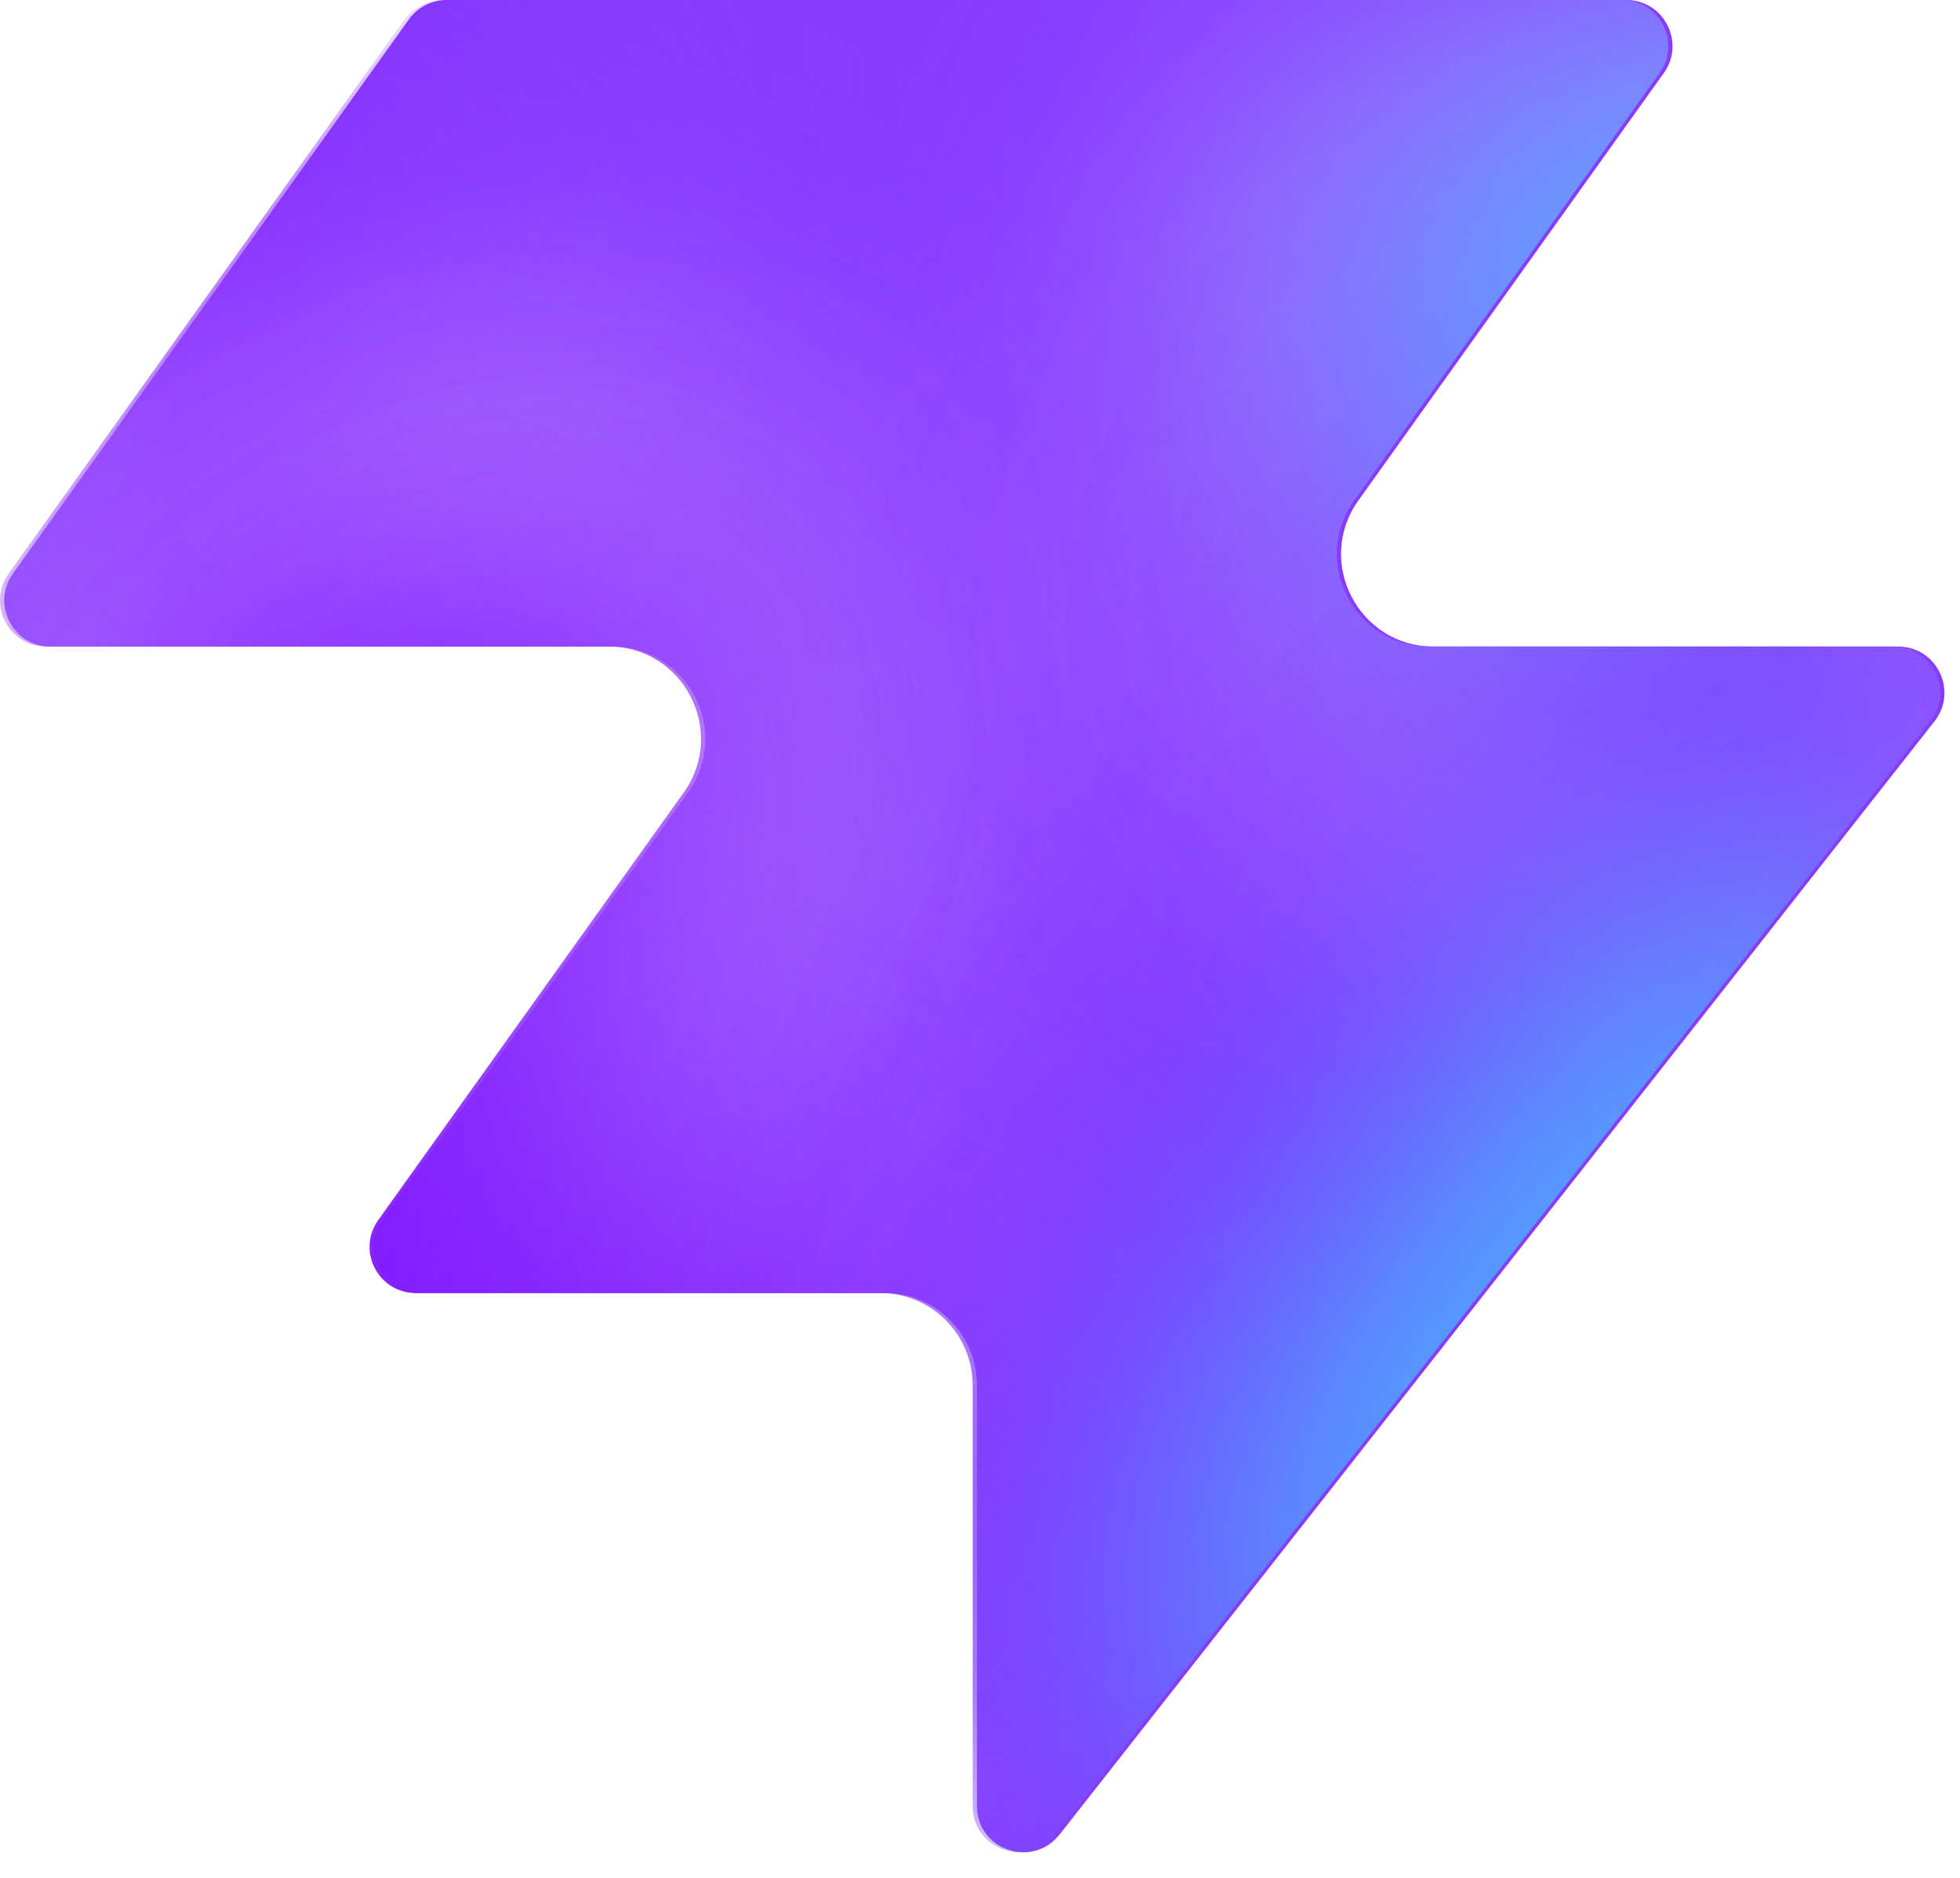
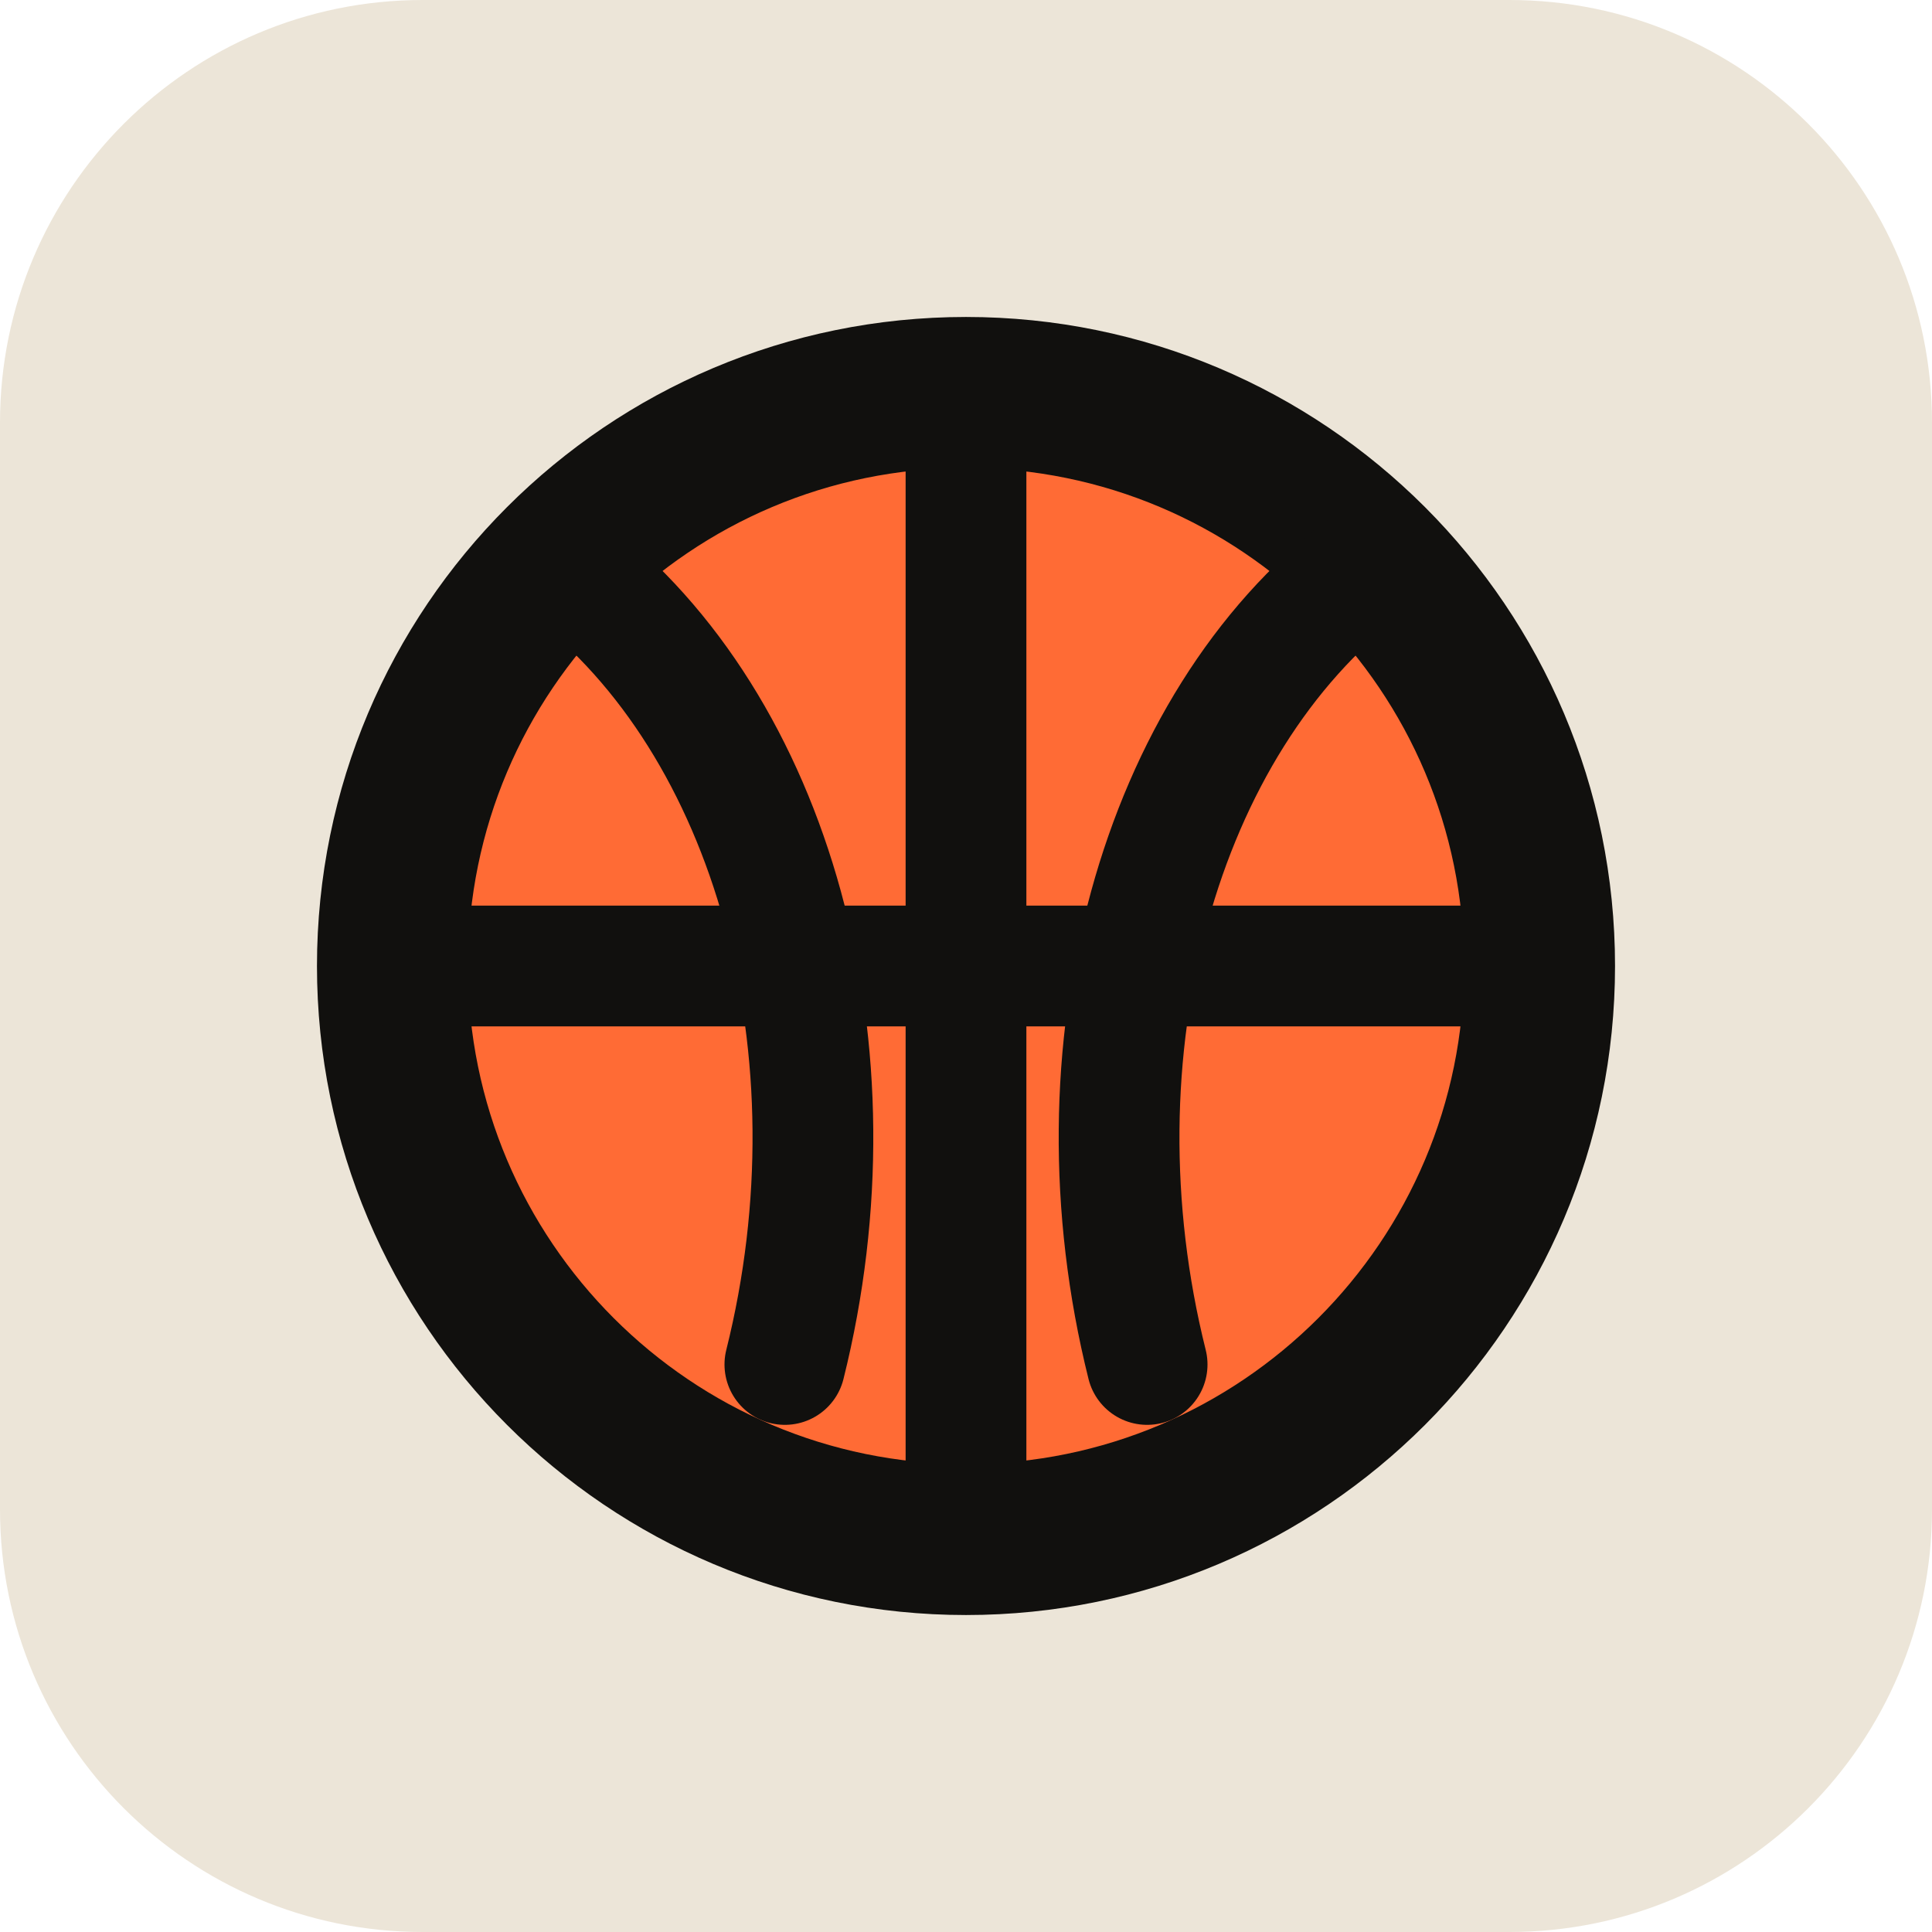
- <svg xmlns="http://www.w3.org/2000/svg" width="48" height="46" fill="none" viewBox="0 0 48 46">
-   <path fill="#863bff" d="M25.946 44.938c-.664.845-2.021.375-2.021-.698V33.937a2.26 2.26 0 0 0-2.262-2.262H10.287c-.92 0-1.456-1.04-.92-1.788l7.48-10.471c1.07-1.497 0-3.578-1.842-3.578H1.237c-.92 0-1.456-1.04-.92-1.788L10.013.474c.214-.297.556-.474.92-.474h28.894c.92 0 1.456 1.04.92 1.788l-7.48 10.471c-1.07 1.498 0 3.579 1.842 3.579h11.377c.943 0 1.473 1.088.89 1.83L25.947 44.94z" style="fill:#863bff;fill:color(display-p3 .525 .23 1);fill-opacity:1" />
-   <mask id="a" width="48" height="46" x="0" y="0" maskUnits="userSpaceOnUse" style="mask-type:alpha">
-     <path fill="#000" d="M25.842 44.938c-.664.844-2.021.375-2.021-.698V33.937a2.26 2.26 0 0 0-2.262-2.262H10.183c-.92 0-1.456-1.04-.92-1.788l7.48-10.471c1.07-1.498 0-3.579-1.842-3.579H1.133c-.92 0-1.456-1.04-.92-1.787L9.91.473c.214-.297.556-.474.92-.474h28.894c.92 0 1.456 1.04.92 1.788l-7.48 10.471c-1.07 1.498 0 3.578 1.842 3.578h11.377c.943 0 1.473 1.088.89 1.832L25.843 44.94z" style="fill:#000;fill-opacity:1" />
-   </mask>
-   <g mask="url(#a)">
-     <g filter="url(#b)">
-       <ellipse cx="5.508" cy="14.704" fill="#ede6ff" rx="5.508" ry="14.704" style="fill:#ede6ff;fill:color(display-p3 .927 .903 1);fill-opacity:1" transform="matrix(.00324 1 1 -.00324 -4.47 31.516)" />
-     </g>
-     <g filter="url(#c)">
-       <ellipse cx="10.399" cy="29.851" fill="#ede6ff" rx="10.399" ry="29.851" style="fill:#ede6ff;fill:color(display-p3 .927 .903 1);fill-opacity:1" transform="matrix(.00324 1 1 -.00324 -39.328 7.883)" />
-     </g>
-     <g filter="url(#d)">
-       <ellipse cx="5.508" cy="30.487" fill="#7e14ff" rx="5.508" ry="30.487" style="fill:#7e14ff;fill:color(display-p3 .492 .077 1);fill-opacity:1" transform="rotate(89.814 -25.913 -14.639)scale(1 -1)" />
-     </g>
-     <g filter="url(#e)">
-       <ellipse cx="5.508" cy="30.599" fill="#7e14ff" rx="5.508" ry="30.599" style="fill:#7e14ff;fill:color(display-p3 .492 .077 1);fill-opacity:1" transform="rotate(89.814 -32.644 -3.334)scale(1 -1)" />
-     </g>
-     <g filter="url(#f)">
-       <ellipse cx="5.508" cy="30.599" fill="#7e14ff" rx="5.508" ry="30.599" style="fill:#7e14ff;fill:color(display-p3 .492 .077 1);fill-opacity:1" transform="matrix(.00324 1 1 -.00324 -34.34 30.47)" />
-     </g>
-     <g filter="url(#g)">
-       <ellipse cx="14.072" cy="22.078" fill="#ede6ff" rx="14.072" ry="22.078" style="fill:#ede6ff;fill:color(display-p3 .927 .903 1);fill-opacity:1" transform="rotate(93.35 24.506 48.493)scale(-1 1)" />
-     </g>
-     <g filter="url(#h)">
-       <ellipse cx="3.47" cy="21.501" fill="#7e14ff" rx="3.47" ry="21.501" style="fill:#7e14ff;fill:color(display-p3 .492 .077 1);fill-opacity:1" transform="rotate(89.009 28.708 47.59)scale(-1 1)" />
-     </g>
-     <g filter="url(#i)">
-       <ellipse cx="3.47" cy="21.501" fill="#7e14ff" rx="3.47" ry="21.501" style="fill:#7e14ff;fill:color(display-p3 .492 .077 1);fill-opacity:1" transform="rotate(89.009 28.708 47.59)scale(-1 1)" />
-     </g>
-     <g filter="url(#j)">
-       <ellipse cx=".387" cy="8.972" fill="#7e14ff" rx="4.407" ry="29.108" style="fill:#7e14ff;fill:color(display-p3 .492 .077 1);fill-opacity:1" transform="rotate(39.51 .387 8.972)" />
-     </g>
-     <g filter="url(#k)">
-       <ellipse cx="47.523" cy="-6.092" fill="#7e14ff" rx="4.407" ry="29.108" style="fill:#7e14ff;fill:color(display-p3 .492 .077 1);fill-opacity:1" transform="rotate(37.892 47.523 -6.092)" />
-     </g>
-     <g filter="url(#l)">
-       <ellipse cx="41.412" cy="6.333" fill="#47bfff" rx="5.971" ry="9.665" style="fill:#47bfff;fill:color(display-p3 .28 .748 1);fill-opacity:1" transform="rotate(37.892 41.412 6.333)" />
-     </g>
-     <g filter="url(#m)">
-       <ellipse cx="-1.879" cy="38.332" fill="#7e14ff" rx="4.407" ry="29.108" style="fill:#7e14ff;fill:color(display-p3 .492 .077 1);fill-opacity:1" transform="rotate(37.892 -1.88 38.332)" />
-     </g>
-     <g filter="url(#n)">
-       <ellipse cx="-1.879" cy="38.332" fill="#7e14ff" rx="4.407" ry="29.108" style="fill:#7e14ff;fill:color(display-p3 .492 .077 1);fill-opacity:1" transform="rotate(37.892 -1.88 38.332)" />
-     </g>
-     <g filter="url(#o)">
-       <ellipse cx="35.651" cy="29.907" fill="#7e14ff" rx="4.407" ry="29.108" style="fill:#7e14ff;fill:color(display-p3 .492 .077 1);fill-opacity:1" transform="rotate(37.892 35.651 29.907)" />
-     </g>
-     <g filter="url(#p)">
-       <ellipse cx="38.418" cy="32.4" fill="#47bfff" rx="5.971" ry="15.297" style="fill:#47bfff;fill:color(display-p3 .28 .748 1);fill-opacity:1" transform="rotate(37.892 38.418 32.4)" />
-     </g>
+ <svg xmlns="http://www.w3.org/2000/svg" viewBox="0 0 32 32" width="32" height="32">
+   <rect width="32" height="32" rx="7" fill="#ECE5D8" />
+   <circle cx="16" cy="16" r="9.5" fill="#FF6B35" stroke="#11100E" stroke-width="2.5" />
+   <g fill="none" stroke="#11100E" stroke-width="2" stroke-linecap="round">
+     <path d="M16 6.5v19M6.5 16h19" />
+     <path d="M9.4 9.4c3.4 2.6 4.9 8 3.6 13.2M22.6 9.4c-3.4 2.6-4.9 8-3.6 13.2" />
  </g>
-   <defs>
-     <filter id="b" width="60.045" height="41.654" x="-19.77" y="16.149" color-interpolation-filters="sRGB" filterUnits="userSpaceOnUse">
-       <feFlood flood-opacity="0" result="BackgroundImageFix" />
-       <feBlend in="SourceGraphic" in2="BackgroundImageFix" result="shape" />
-       <feGaussianBlur result="effect1_foregroundBlur_2002_17158" stdDeviation="7.659" />
-     </filter>
-     <filter id="c" width="90.34" height="51.437" x="-54.613" y="-7.533" color-interpolation-filters="sRGB" filterUnits="userSpaceOnUse">
-       <feFlood flood-opacity="0" result="BackgroundImageFix" />
-       <feBlend in="SourceGraphic" in2="BackgroundImageFix" result="shape" />
-       <feGaussianBlur result="effect1_foregroundBlur_2002_17158" stdDeviation="7.659" />
-     </filter>
-     <filter id="d" width="79.355" height="29.4" x="-49.64" y="2.03" color-interpolation-filters="sRGB" filterUnits="userSpaceOnUse">
-       <feFlood flood-opacity="0" result="BackgroundImageFix" />
-       <feBlend in="SourceGraphic" in2="BackgroundImageFix" result="shape" />
-       <feGaussianBlur result="effect1_foregroundBlur_2002_17158" stdDeviation="4.596" />
-     </filter>
-     <filter id="e" width="79.579" height="29.4" x="-45.045" y="20.029" color-interpolation-filters="sRGB" filterUnits="userSpaceOnUse">
-       <feFlood flood-opacity="0" result="BackgroundImageFix" />
-       <feBlend in="SourceGraphic" in2="BackgroundImageFix" result="shape" />
-       <feGaussianBlur result="effect1_foregroundBlur_2002_17158" stdDeviation="4.596" />
-     </filter>
-     <filter id="f" width="79.579" height="29.4" x="-43.513" y="21.178" color-interpolation-filters="sRGB" filterUnits="userSpaceOnUse">
-       <feFlood flood-opacity="0" result="BackgroundImageFix" />
-       <feBlend in="SourceGraphic" in2="BackgroundImageFix" result="shape" />
-       <feGaussianBlur result="effect1_foregroundBlur_2002_17158" stdDeviation="4.596" />
-     </filter>
-     <filter id="g" width="74.749" height="58.852" x="15.756" y="-17.901" color-interpolation-filters="sRGB" filterUnits="userSpaceOnUse">
-       <feFlood flood-opacity="0" result="BackgroundImageFix" />
-       <feBlend in="SourceGraphic" in2="BackgroundImageFix" result="shape" />
-       <feGaussianBlur result="effect1_foregroundBlur_2002_17158" stdDeviation="7.659" />
-     </filter>
-     <filter id="h" width="61.377" height="25.362" x="23.548" y="2.284" color-interpolation-filters="sRGB" filterUnits="userSpaceOnUse">
-       <feFlood flood-opacity="0" result="BackgroundImageFix" />
-       <feBlend in="SourceGraphic" in2="BackgroundImageFix" result="shape" />
-       <feGaussianBlur result="effect1_foregroundBlur_2002_17158" stdDeviation="4.596" />
-     </filter>
-     <filter id="i" width="61.377" height="25.362" x="23.548" y="2.284" color-interpolation-filters="sRGB" filterUnits="userSpaceOnUse">
-       <feFlood flood-opacity="0" result="BackgroundImageFix" />
-       <feBlend in="SourceGraphic" in2="BackgroundImageFix" result="shape" />
-       <feGaussianBlur result="effect1_foregroundBlur_2002_17158" stdDeviation="4.596" />
-     </filter>
-     <filter id="j" width="56.045" height="63.649" x="-27.636" y="-22.853" color-interpolation-filters="sRGB" filterUnits="userSpaceOnUse">
-       <feFlood flood-opacity="0" result="BackgroundImageFix" />
-       <feBlend in="SourceGraphic" in2="BackgroundImageFix" result="shape" />
-       <feGaussianBlur result="effect1_foregroundBlur_2002_17158" stdDeviation="4.596" />
-     </filter>
-     <filter id="k" width="54.814" height="64.646" x="20.116" y="-38.415" color-interpolation-filters="sRGB" filterUnits="userSpaceOnUse">
-       <feFlood flood-opacity="0" result="BackgroundImageFix" />
-       <feBlend in="SourceGraphic" in2="BackgroundImageFix" result="shape" />
-       <feGaussianBlur result="effect1_foregroundBlur_2002_17158" stdDeviation="4.596" />
-     </filter>
-     <filter id="l" width="33.541" height="35.313" x="24.641" y="-11.323" color-interpolation-filters="sRGB" filterUnits="userSpaceOnUse">
-       <feFlood flood-opacity="0" result="BackgroundImageFix" />
-       <feBlend in="SourceGraphic" in2="BackgroundImageFix" result="shape" />
-       <feGaussianBlur result="effect1_foregroundBlur_2002_17158" stdDeviation="4.596" />
-     </filter>
-     <filter id="m" width="54.814" height="64.646" x="-29.286" y="6.009" color-interpolation-filters="sRGB" filterUnits="userSpaceOnUse">
-       <feFlood flood-opacity="0" result="BackgroundImageFix" />
-       <feBlend in="SourceGraphic" in2="BackgroundImageFix" result="shape" />
-       <feGaussianBlur result="effect1_foregroundBlur_2002_17158" stdDeviation="4.596" />
-     </filter>
-     <filter id="n" width="54.814" height="64.646" x="-29.286" y="6.009" color-interpolation-filters="sRGB" filterUnits="userSpaceOnUse">
-       <feFlood flood-opacity="0" result="BackgroundImageFix" />
-       <feBlend in="SourceGraphic" in2="BackgroundImageFix" result="shape" />
-       <feGaussianBlur result="effect1_foregroundBlur_2002_17158" stdDeviation="4.596" />
-     </filter>
-     <filter id="o" width="54.814" height="64.646" x="8.244" y="-2.416" color-interpolation-filters="sRGB" filterUnits="userSpaceOnUse">
-       <feFlood flood-opacity="0" result="BackgroundImageFix" />
-       <feBlend in="SourceGraphic" in2="BackgroundImageFix" result="shape" />
-       <feGaussianBlur result="effect1_foregroundBlur_2002_17158" stdDeviation="4.596" />
-     </filter>
-     <filter id="p" width="39.409" height="43.623" x="18.713" y="10.588" color-interpolation-filters="sRGB" filterUnits="userSpaceOnUse">
-       <feFlood flood-opacity="0" result="BackgroundImageFix" />
-       <feBlend in="SourceGraphic" in2="BackgroundImageFix" result="shape" />
-       <feGaussianBlur result="effect1_foregroundBlur_2002_17158" stdDeviation="4.596" />
-     </filter>
-   </defs>
</svg>
